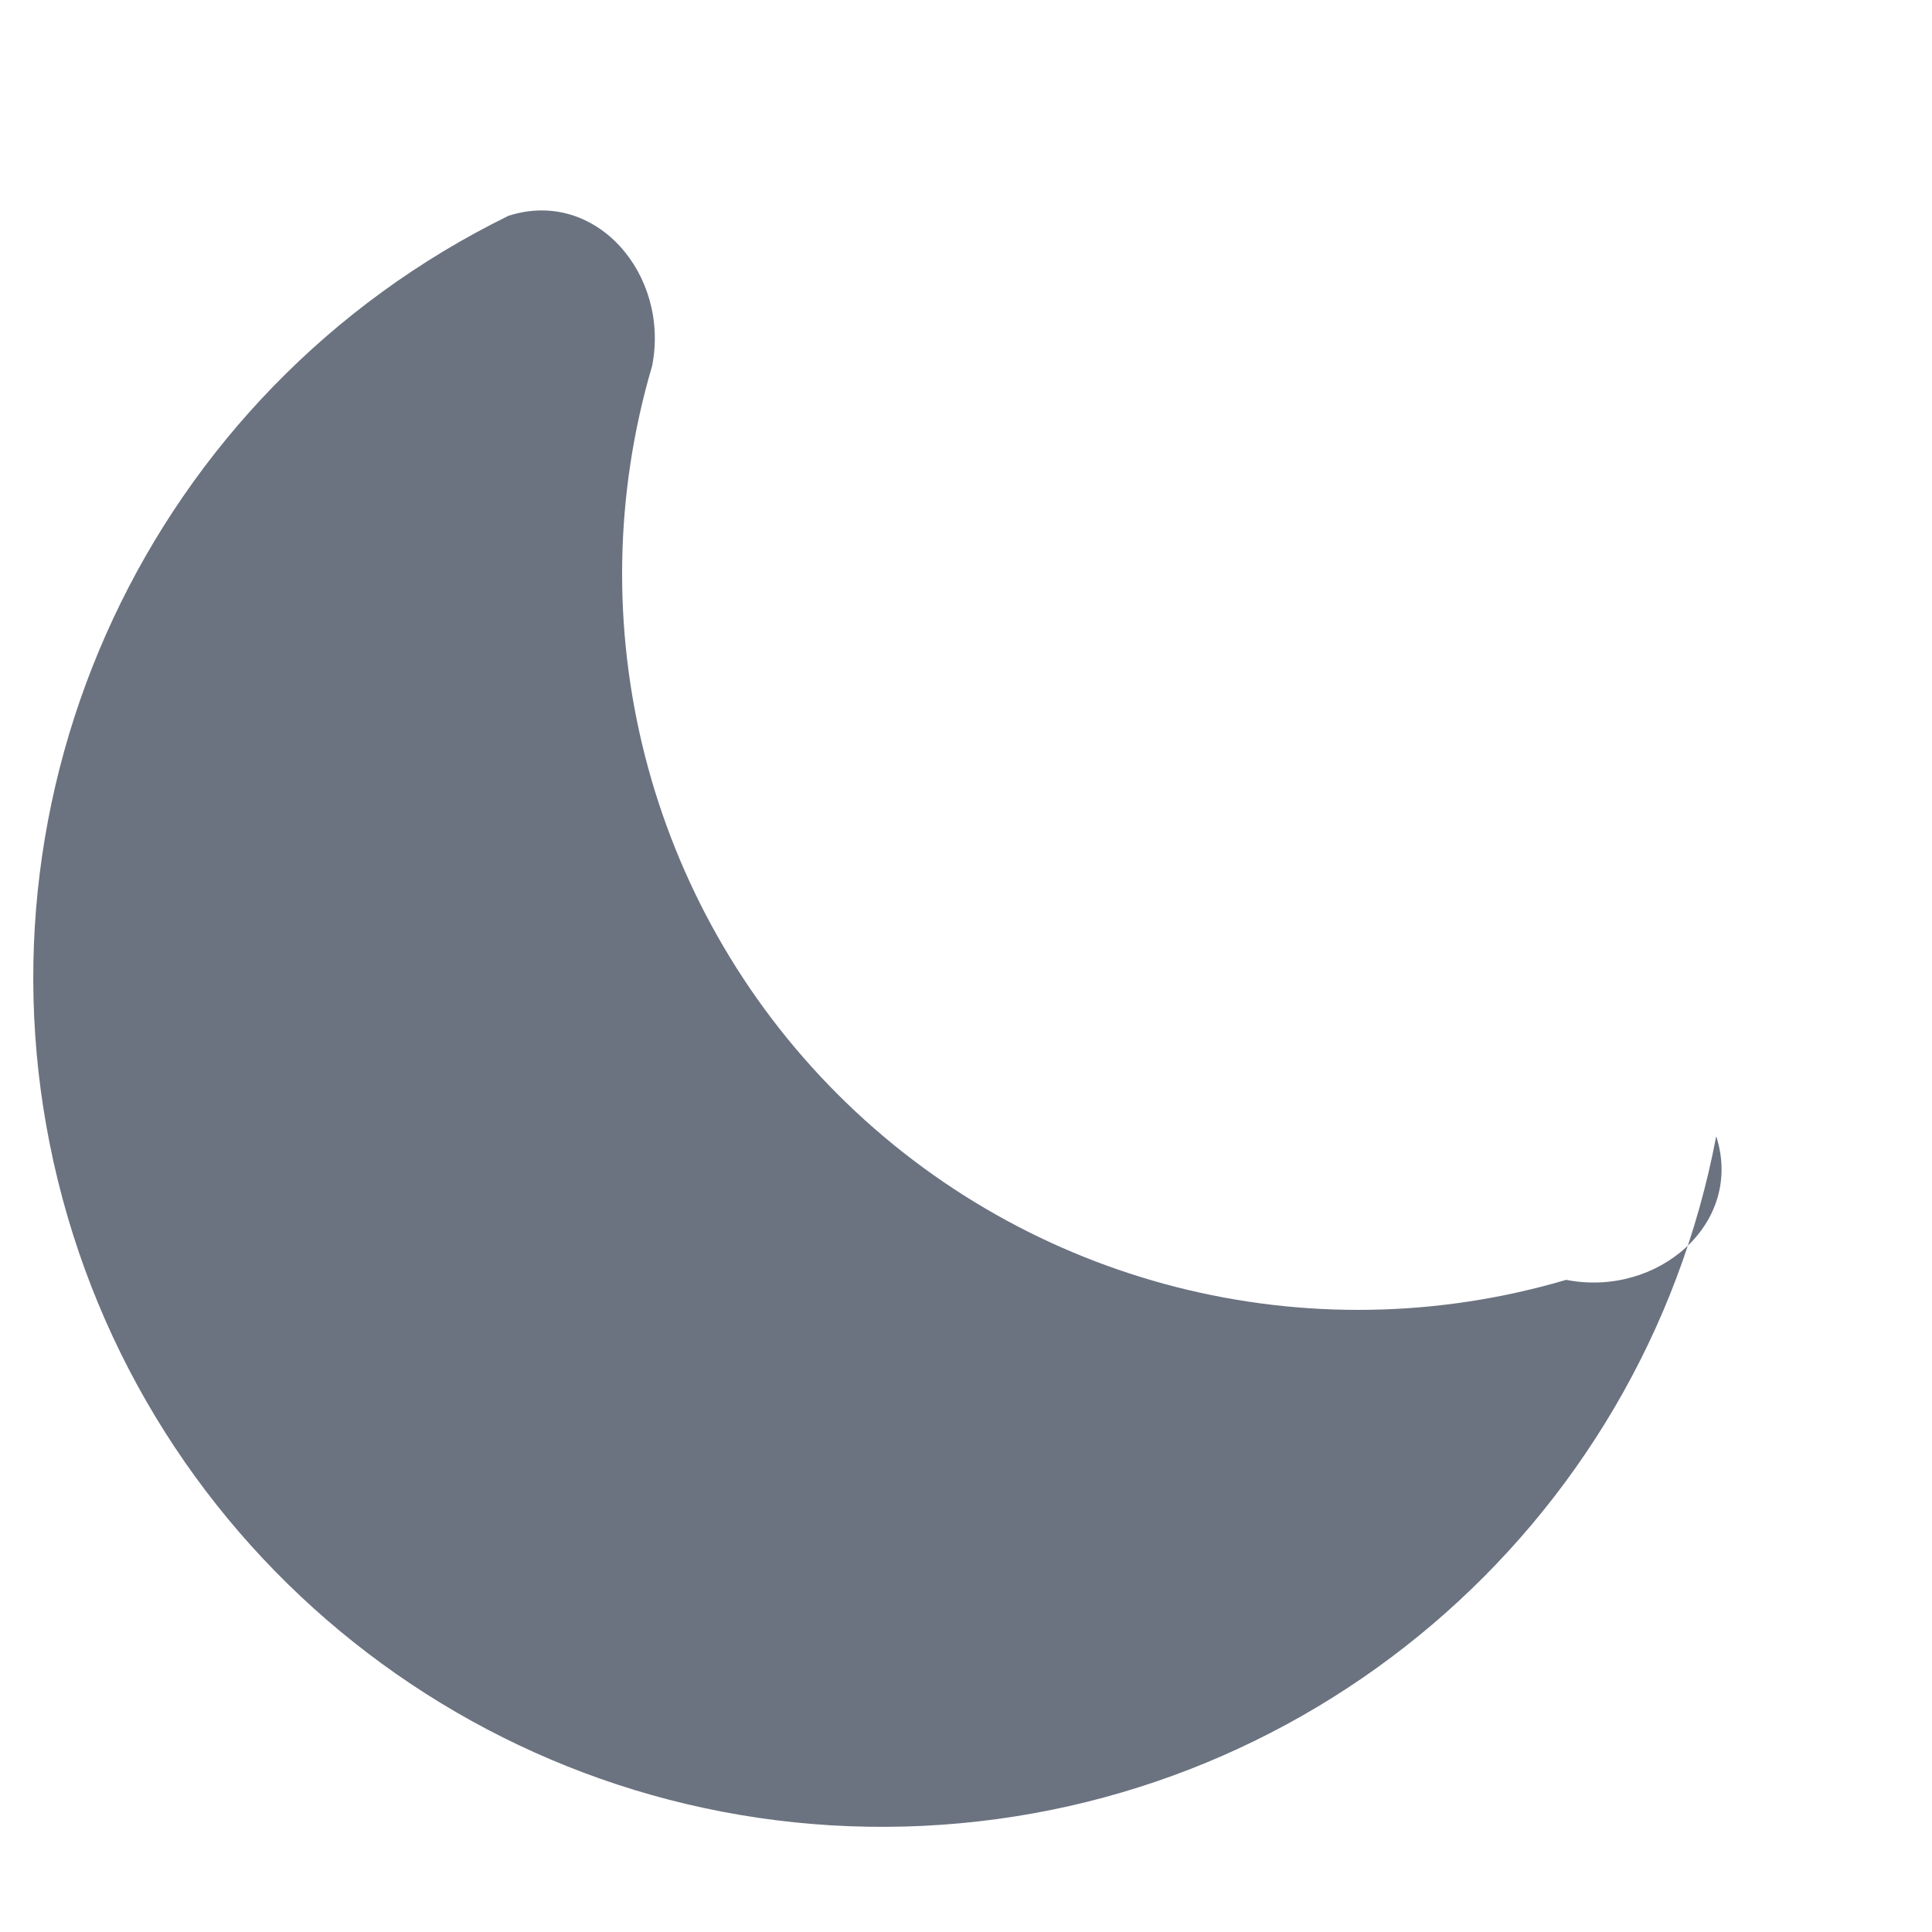
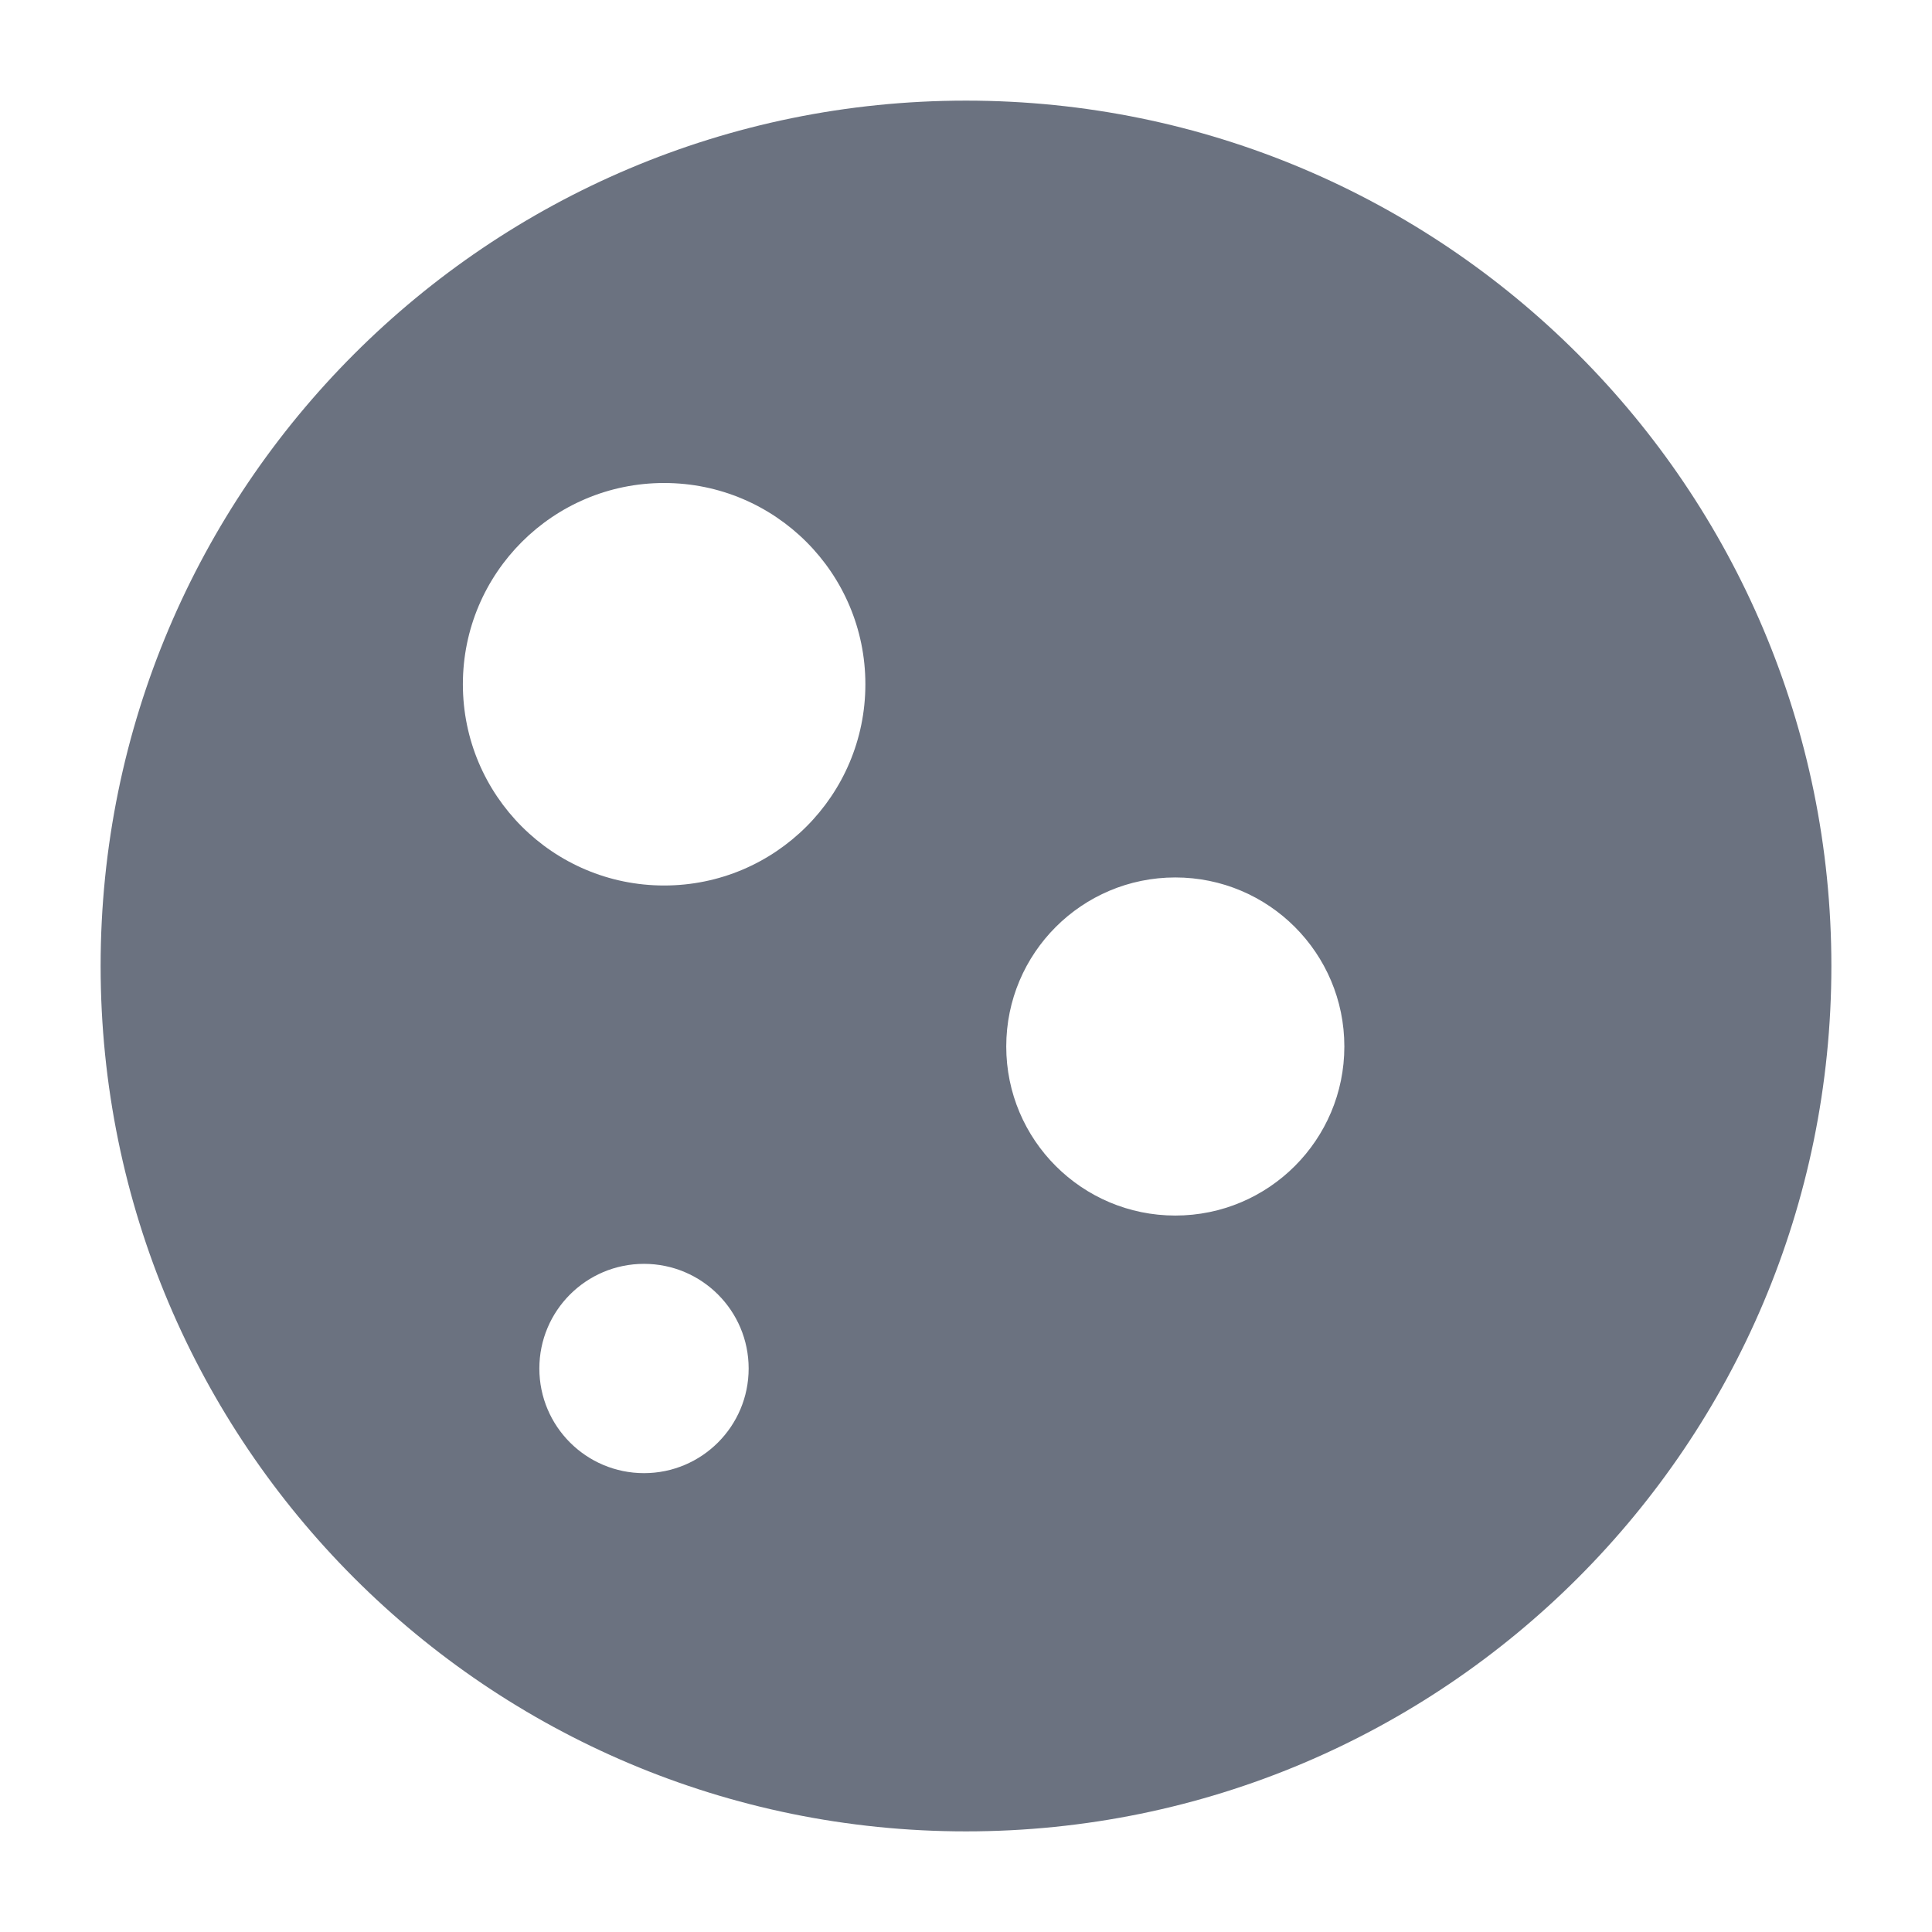
<svg xmlns="http://www.w3.org/2000/svg" fill="none" viewBox="0 0 48 48" id="Moon--Streamline-Plump">
-   <g id="moon--night-dark-crescent-sleep-weather" transform="translate(24 24) scale(1.14) translate(-24 -24)">
-     <path id="Crescent" fill="#6B7280" fill-rule="evenodd" d="M40.35 27.71c0.61 1.9 -1.28 3.52 -3.27 3.13A16.04 16.04 0 0 1 17.16 10.92c0.39 -1.99 -1.23 -3.88 -3.13 -3.27A18.5 18.5 0 1 0 40.35 27.71Z" clip-rule="evenodd" />
+   <g id="moon--night-dark-crater-weather">
+     <path id="Disc" fill="#6B7280" fill-rule="evenodd" d="M24 2.5a21.5 21.5 0 1 0 0 43a21.5 21.5 0 1 0 0-43ZM16.5 12a5 5 0 1 0 0 10a5 5 0 1 0 0-10ZM29.2 21.8a4.2 4.2 0 1 0 0 8.4a4.2 4.2 0 1 0 0-8.4ZM16 31.4a2.6 2.6 0 1 0 0 5.2a2.6 2.6 0 1 0 0-5.2Z" clip-rule="evenodd" />
  </g>
</svg>
